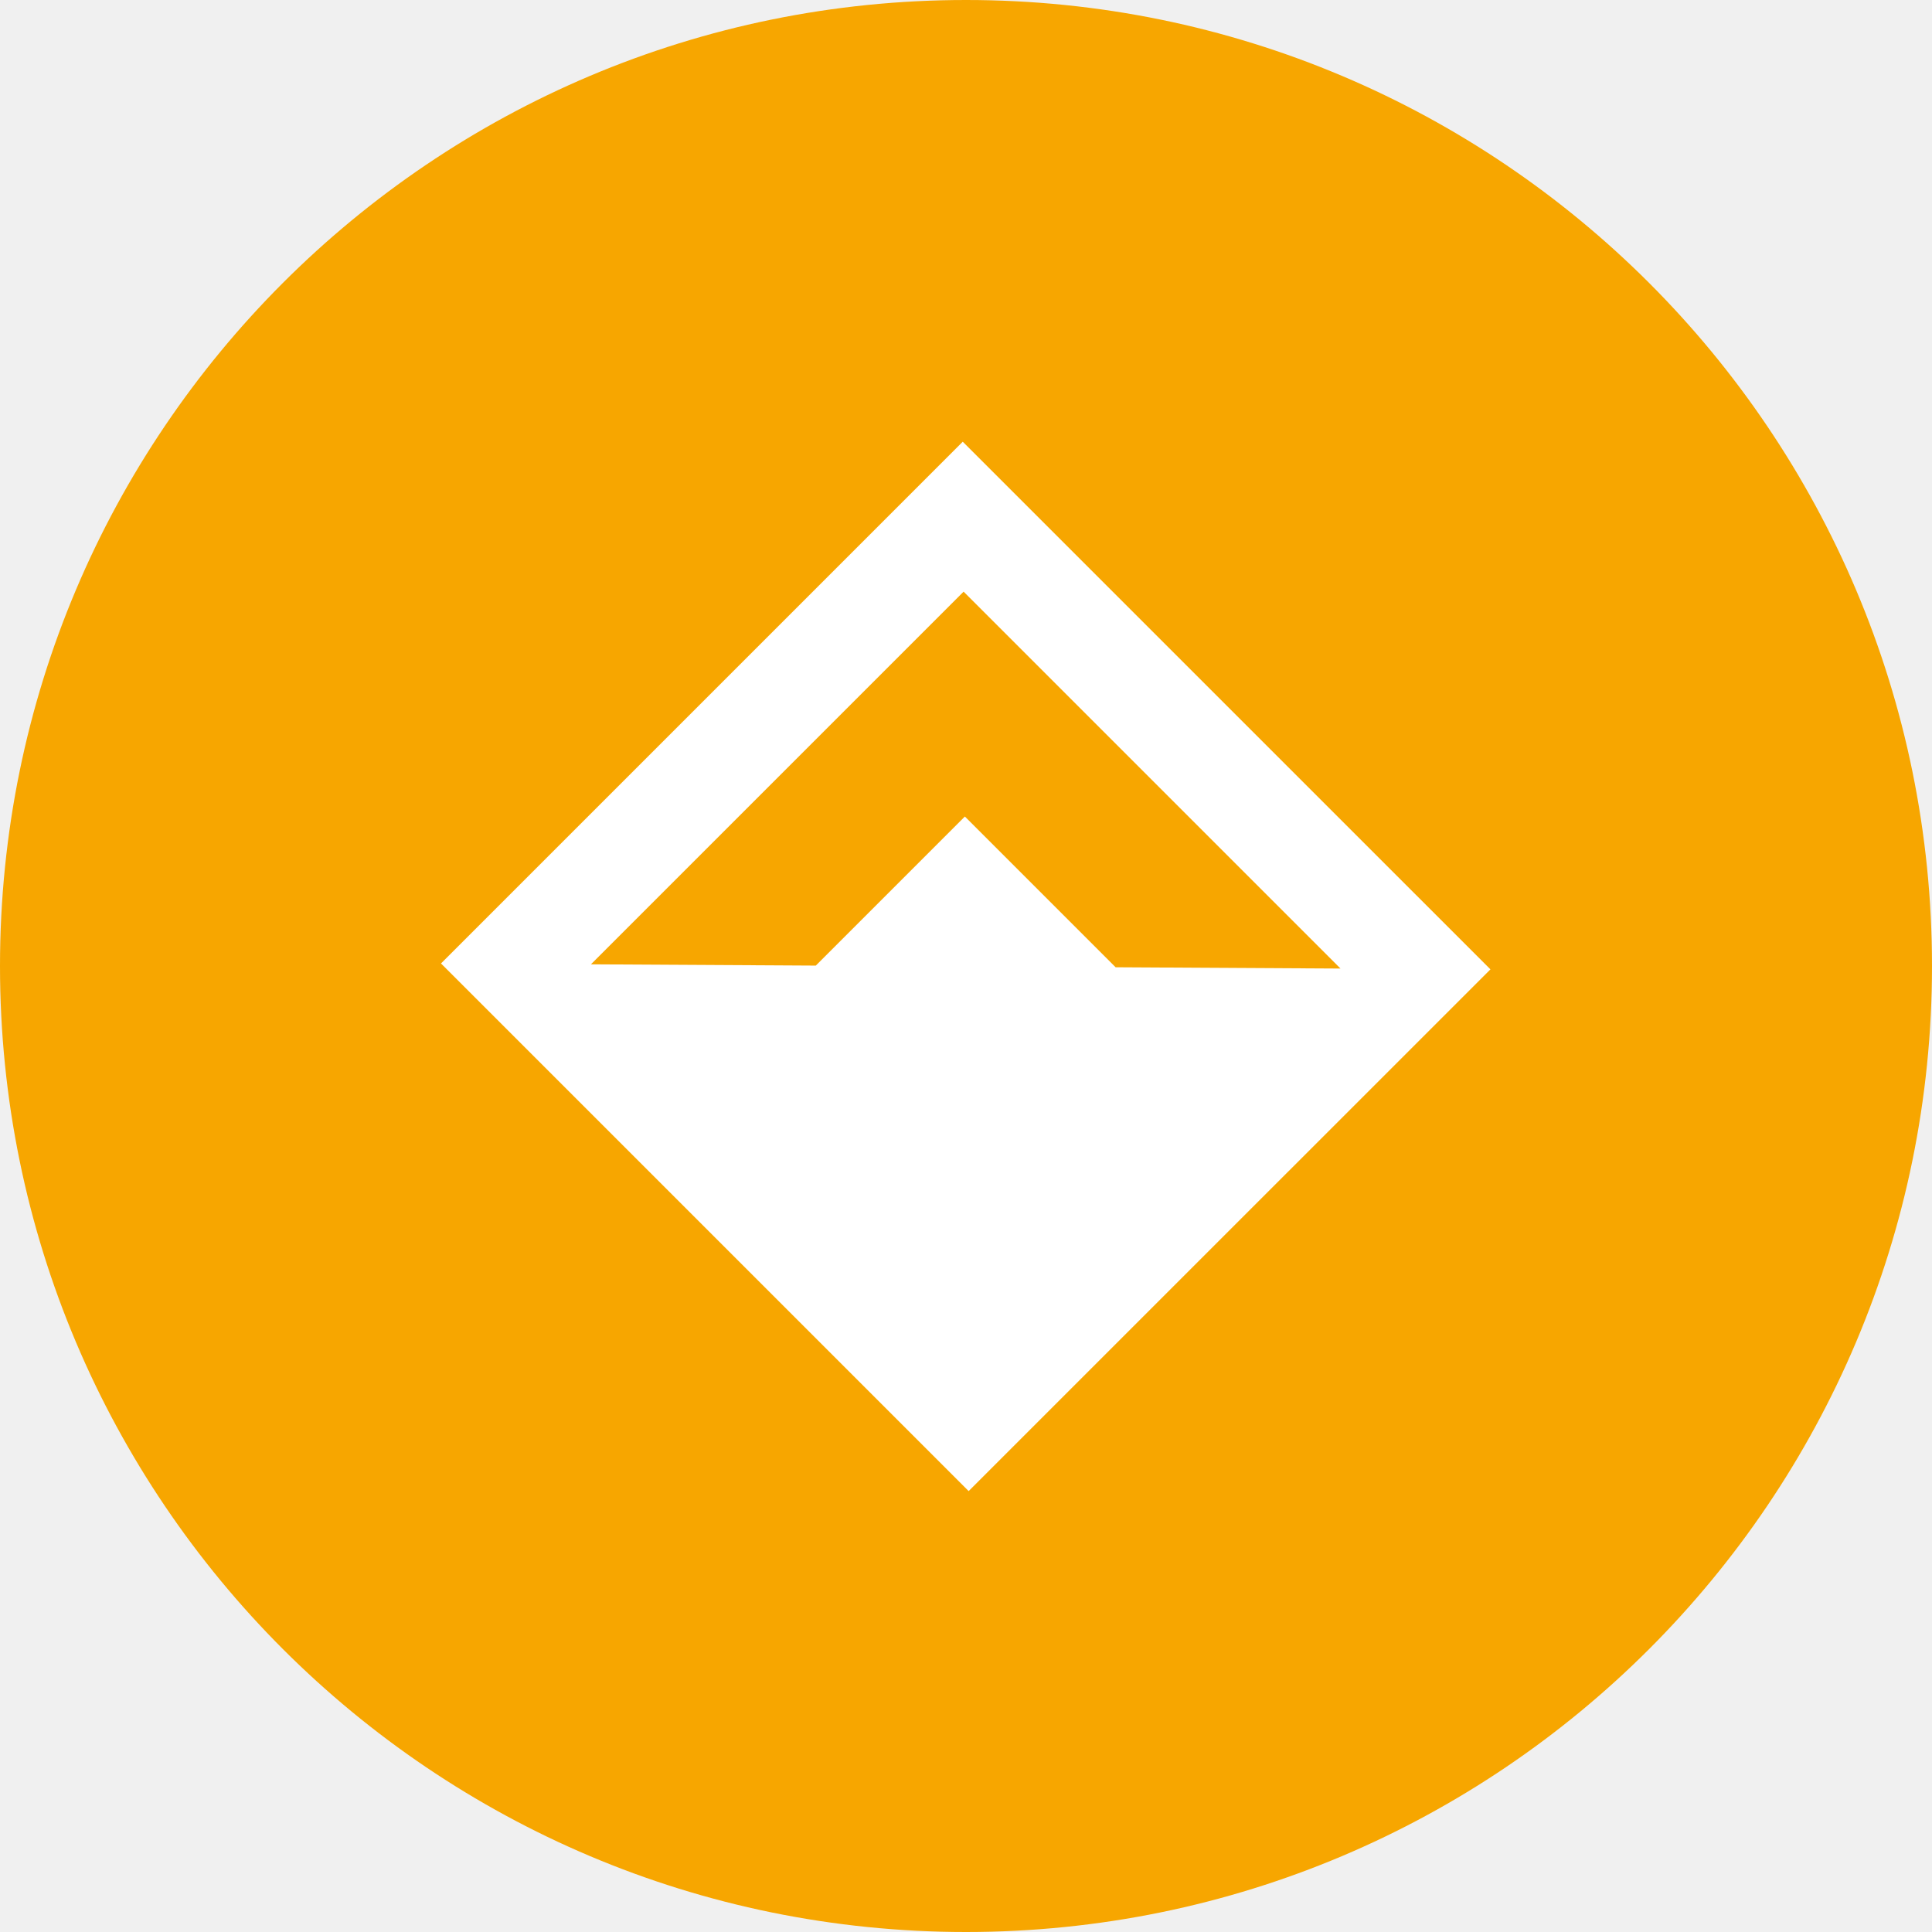
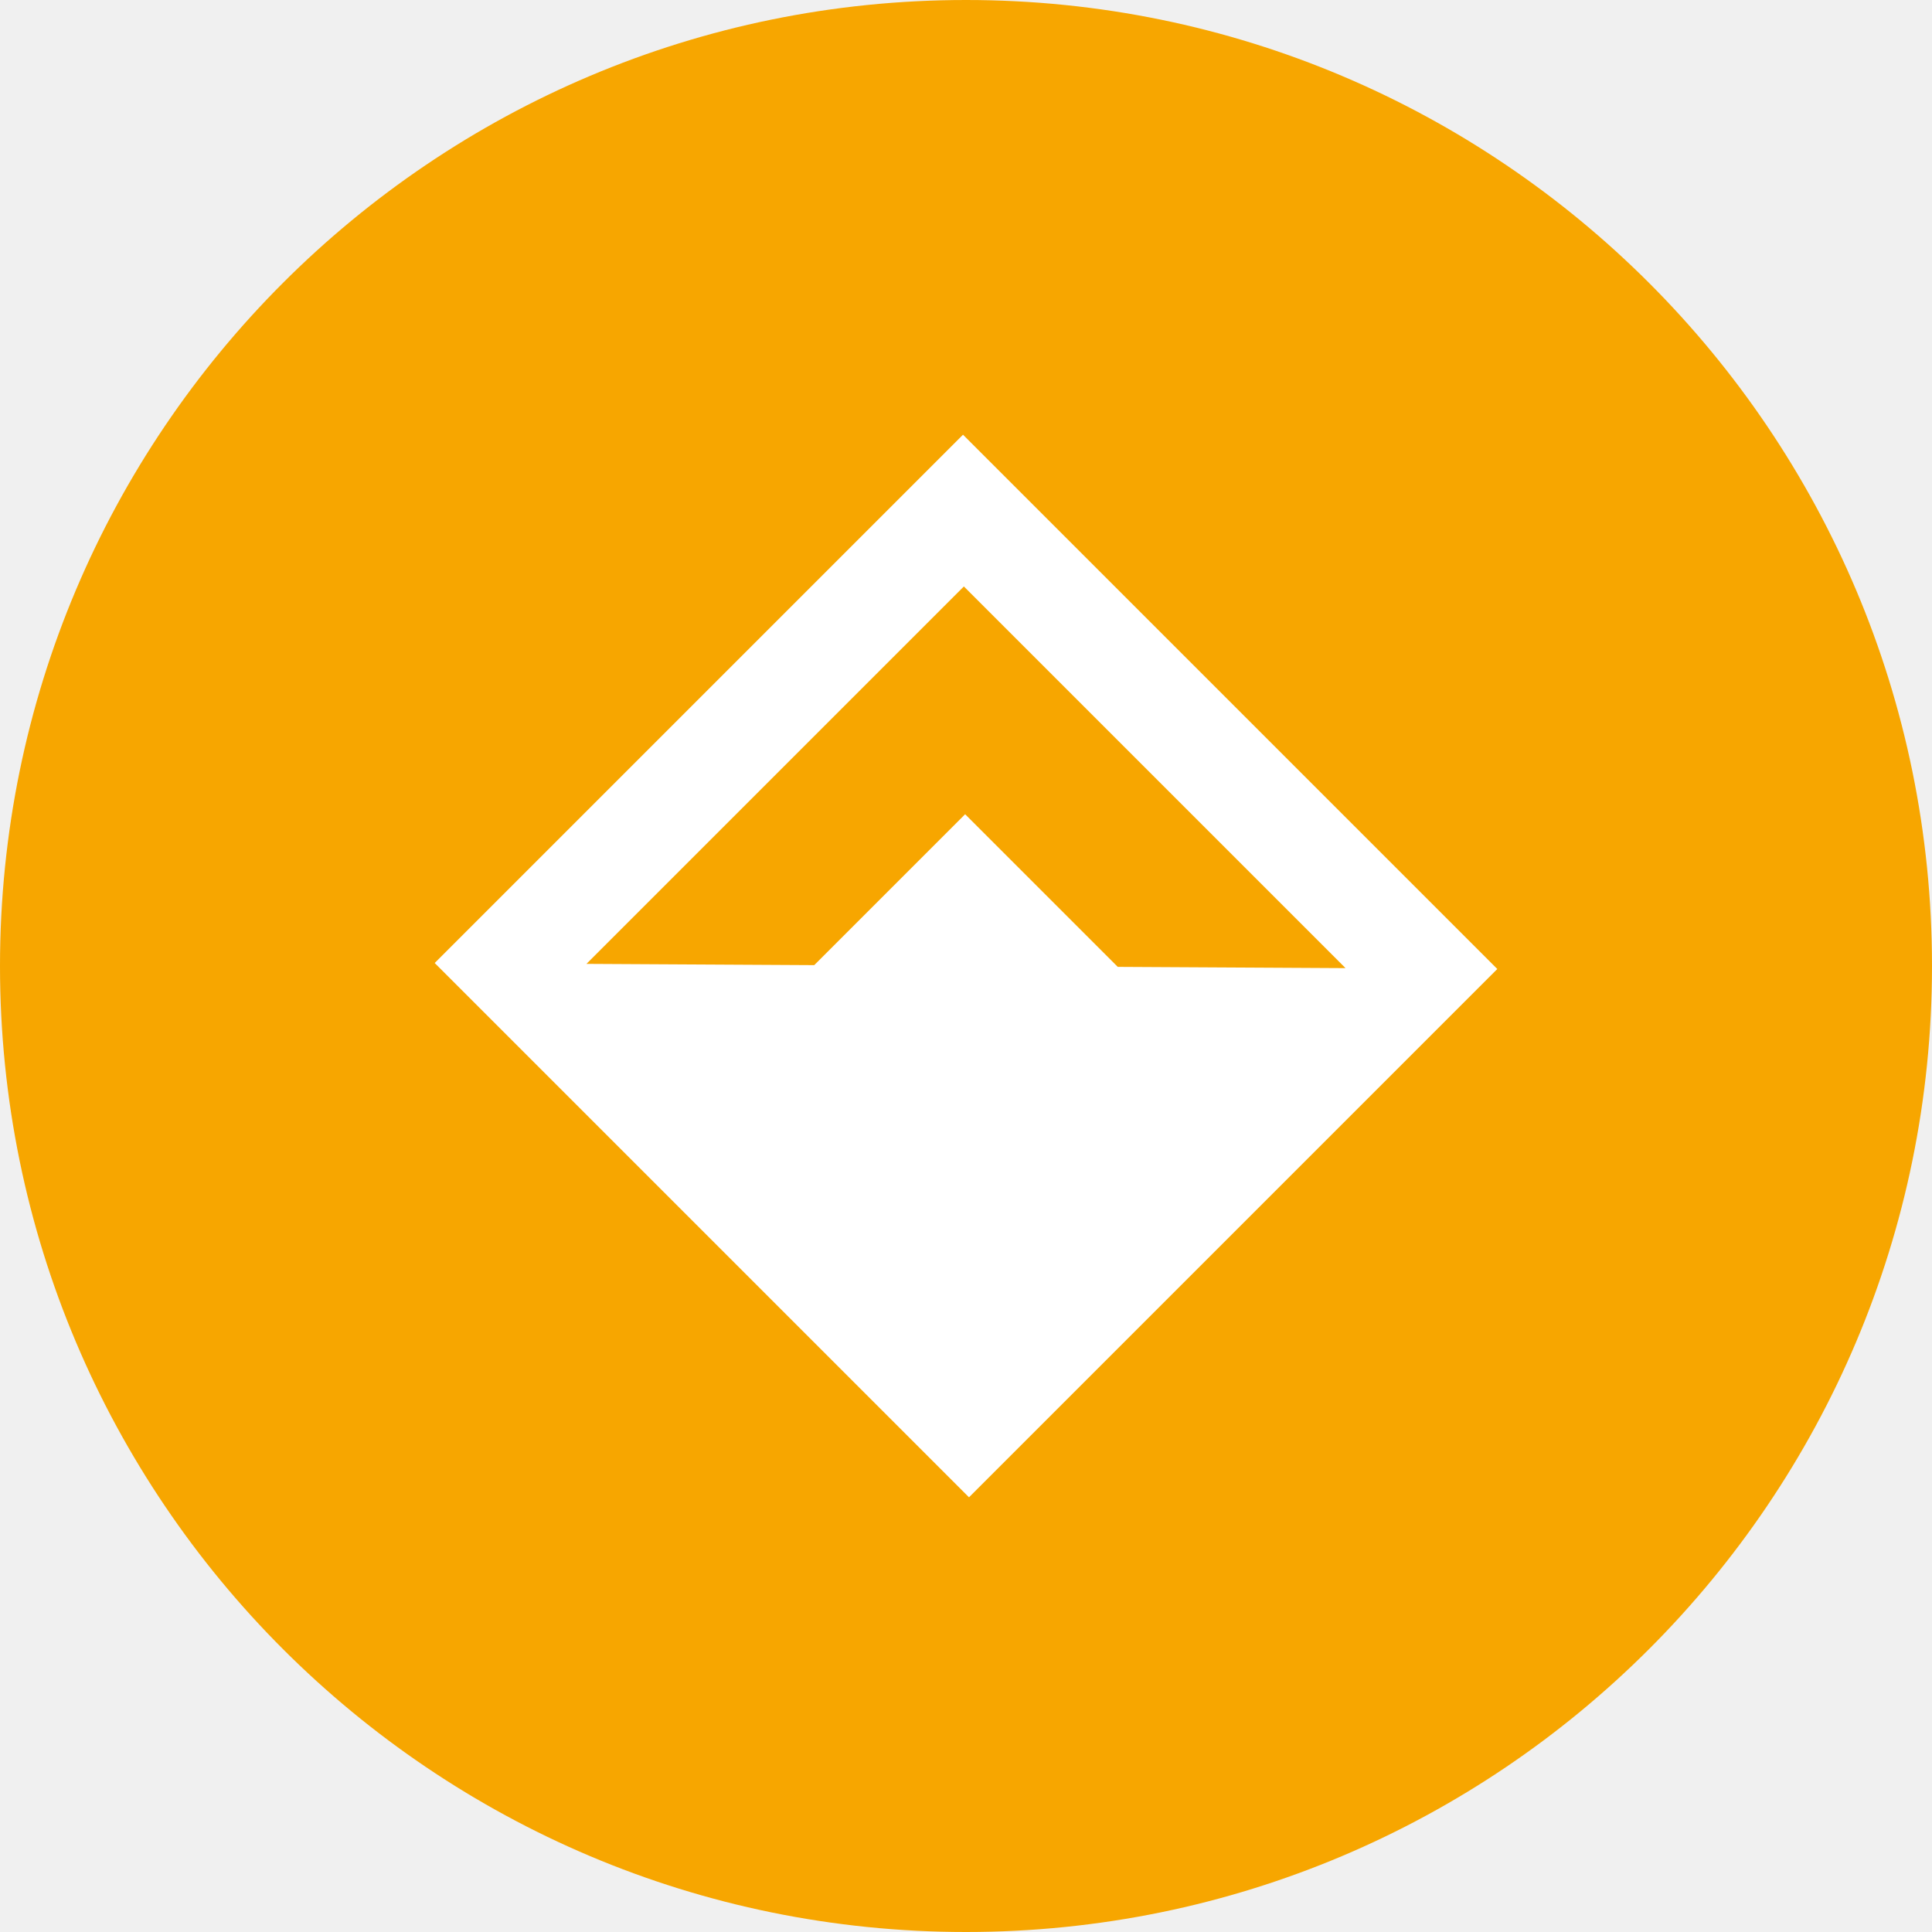
- <svg xmlns="http://www.w3.org/2000/svg" width="100%" height="100%" viewBox="0 0 38 38" fill="none">
-   <path d="M19 0C8.505 0 0 8.505 0 19C0 29.495 8.505 38 19 38C29.495 38 38 29.495 38 19C38 8.505 29.495 0 19 0Z" fill="#F7A600" />
-   <path fill-rule="evenodd" clip-rule="evenodd" d="M29.315 19.066L18.936 8.688L8.674 18.95L19.052 29.328L29.315 19.066ZM26.366 19.05L21.943 19.025L18.978 16.06L16.046 18.992L11.623 18.967L18.953 11.637L26.366 19.05Z" fill="white" />
+ <svg xmlns="http://www.w3.org/2000/svg" width="20" height="20" viewBox="0 0 20 20" fill="none">
+   <path d="M10 20C15.523 20 20 15.523 20 10C20 4.477 15.523 0 10 0C4.477 0 0 4.477 0 10C0 15.523 4.477 20 10 20Z" fill="#F7A600" />
+   <path fill-rule="evenodd" clip-rule="evenodd" d="M15.5 10.031L9.969 4.5L4.5 9.969L10.031 15.5L15.5 10.031ZM13.929 10.022L11.571 10.009L9.991 8.429L8.429 9.991L6.071 9.978L9.978 6.071L13.929 10.022Z" fill="white" />
</svg>
